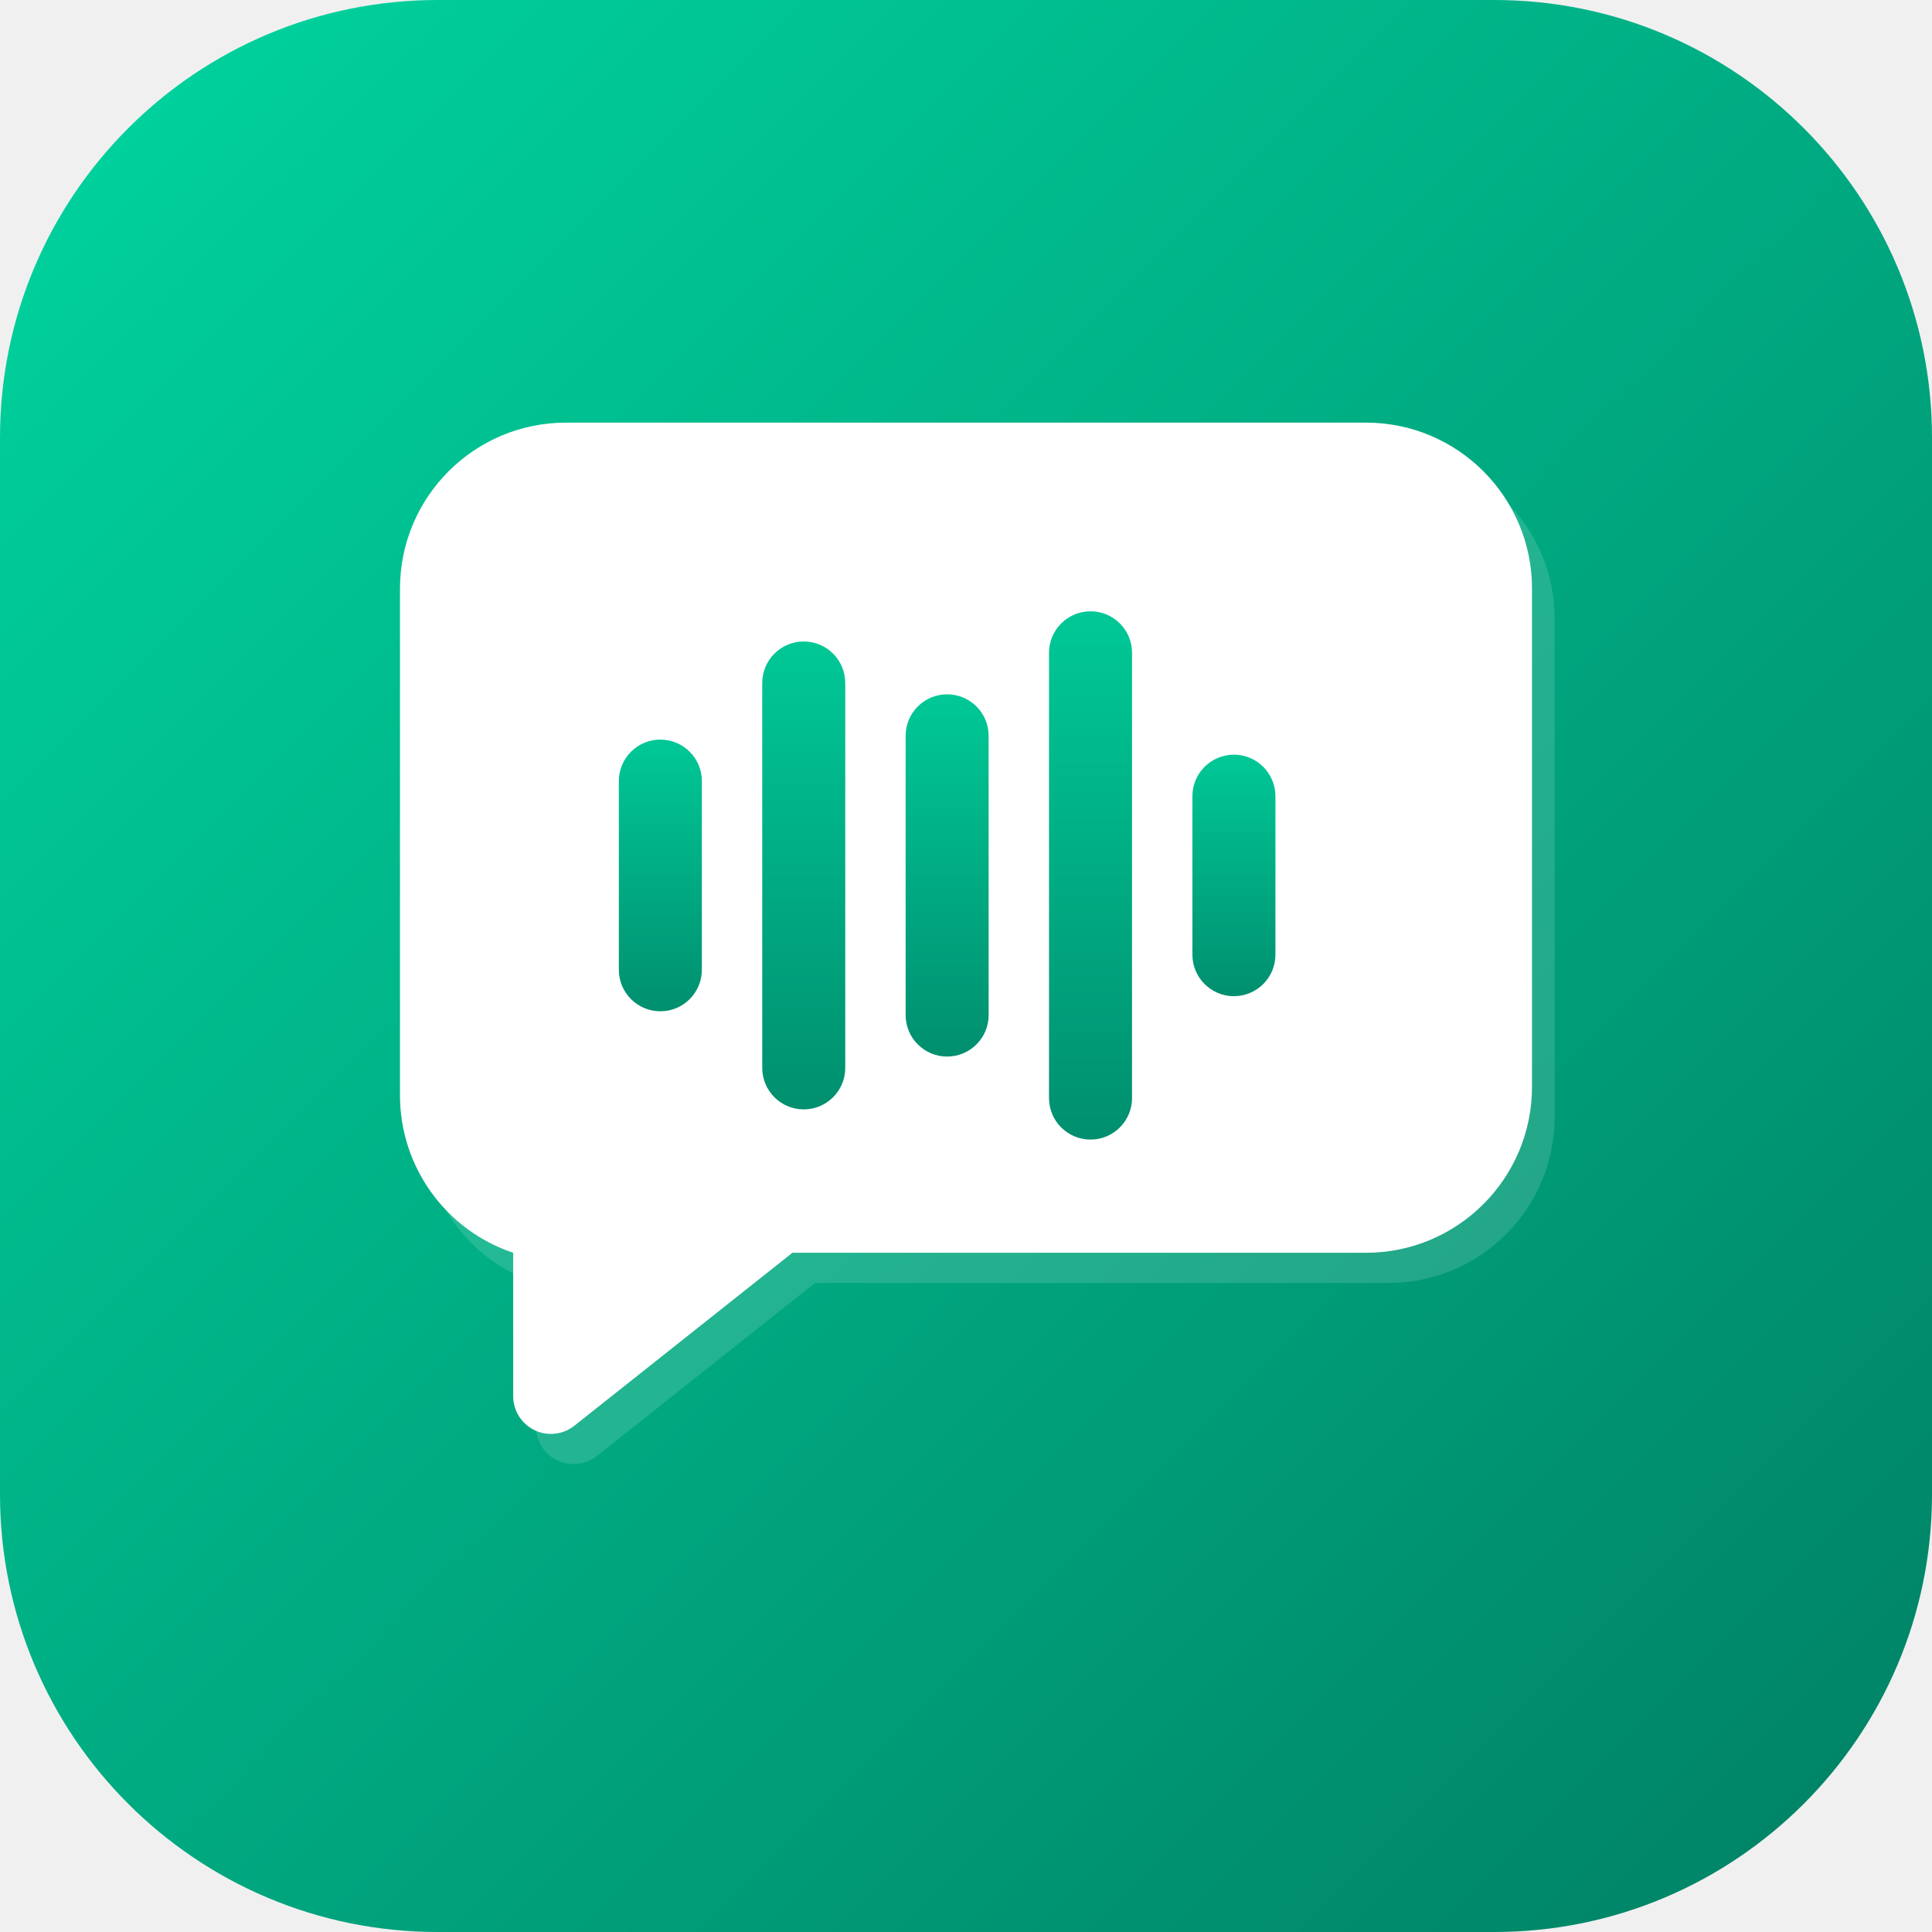
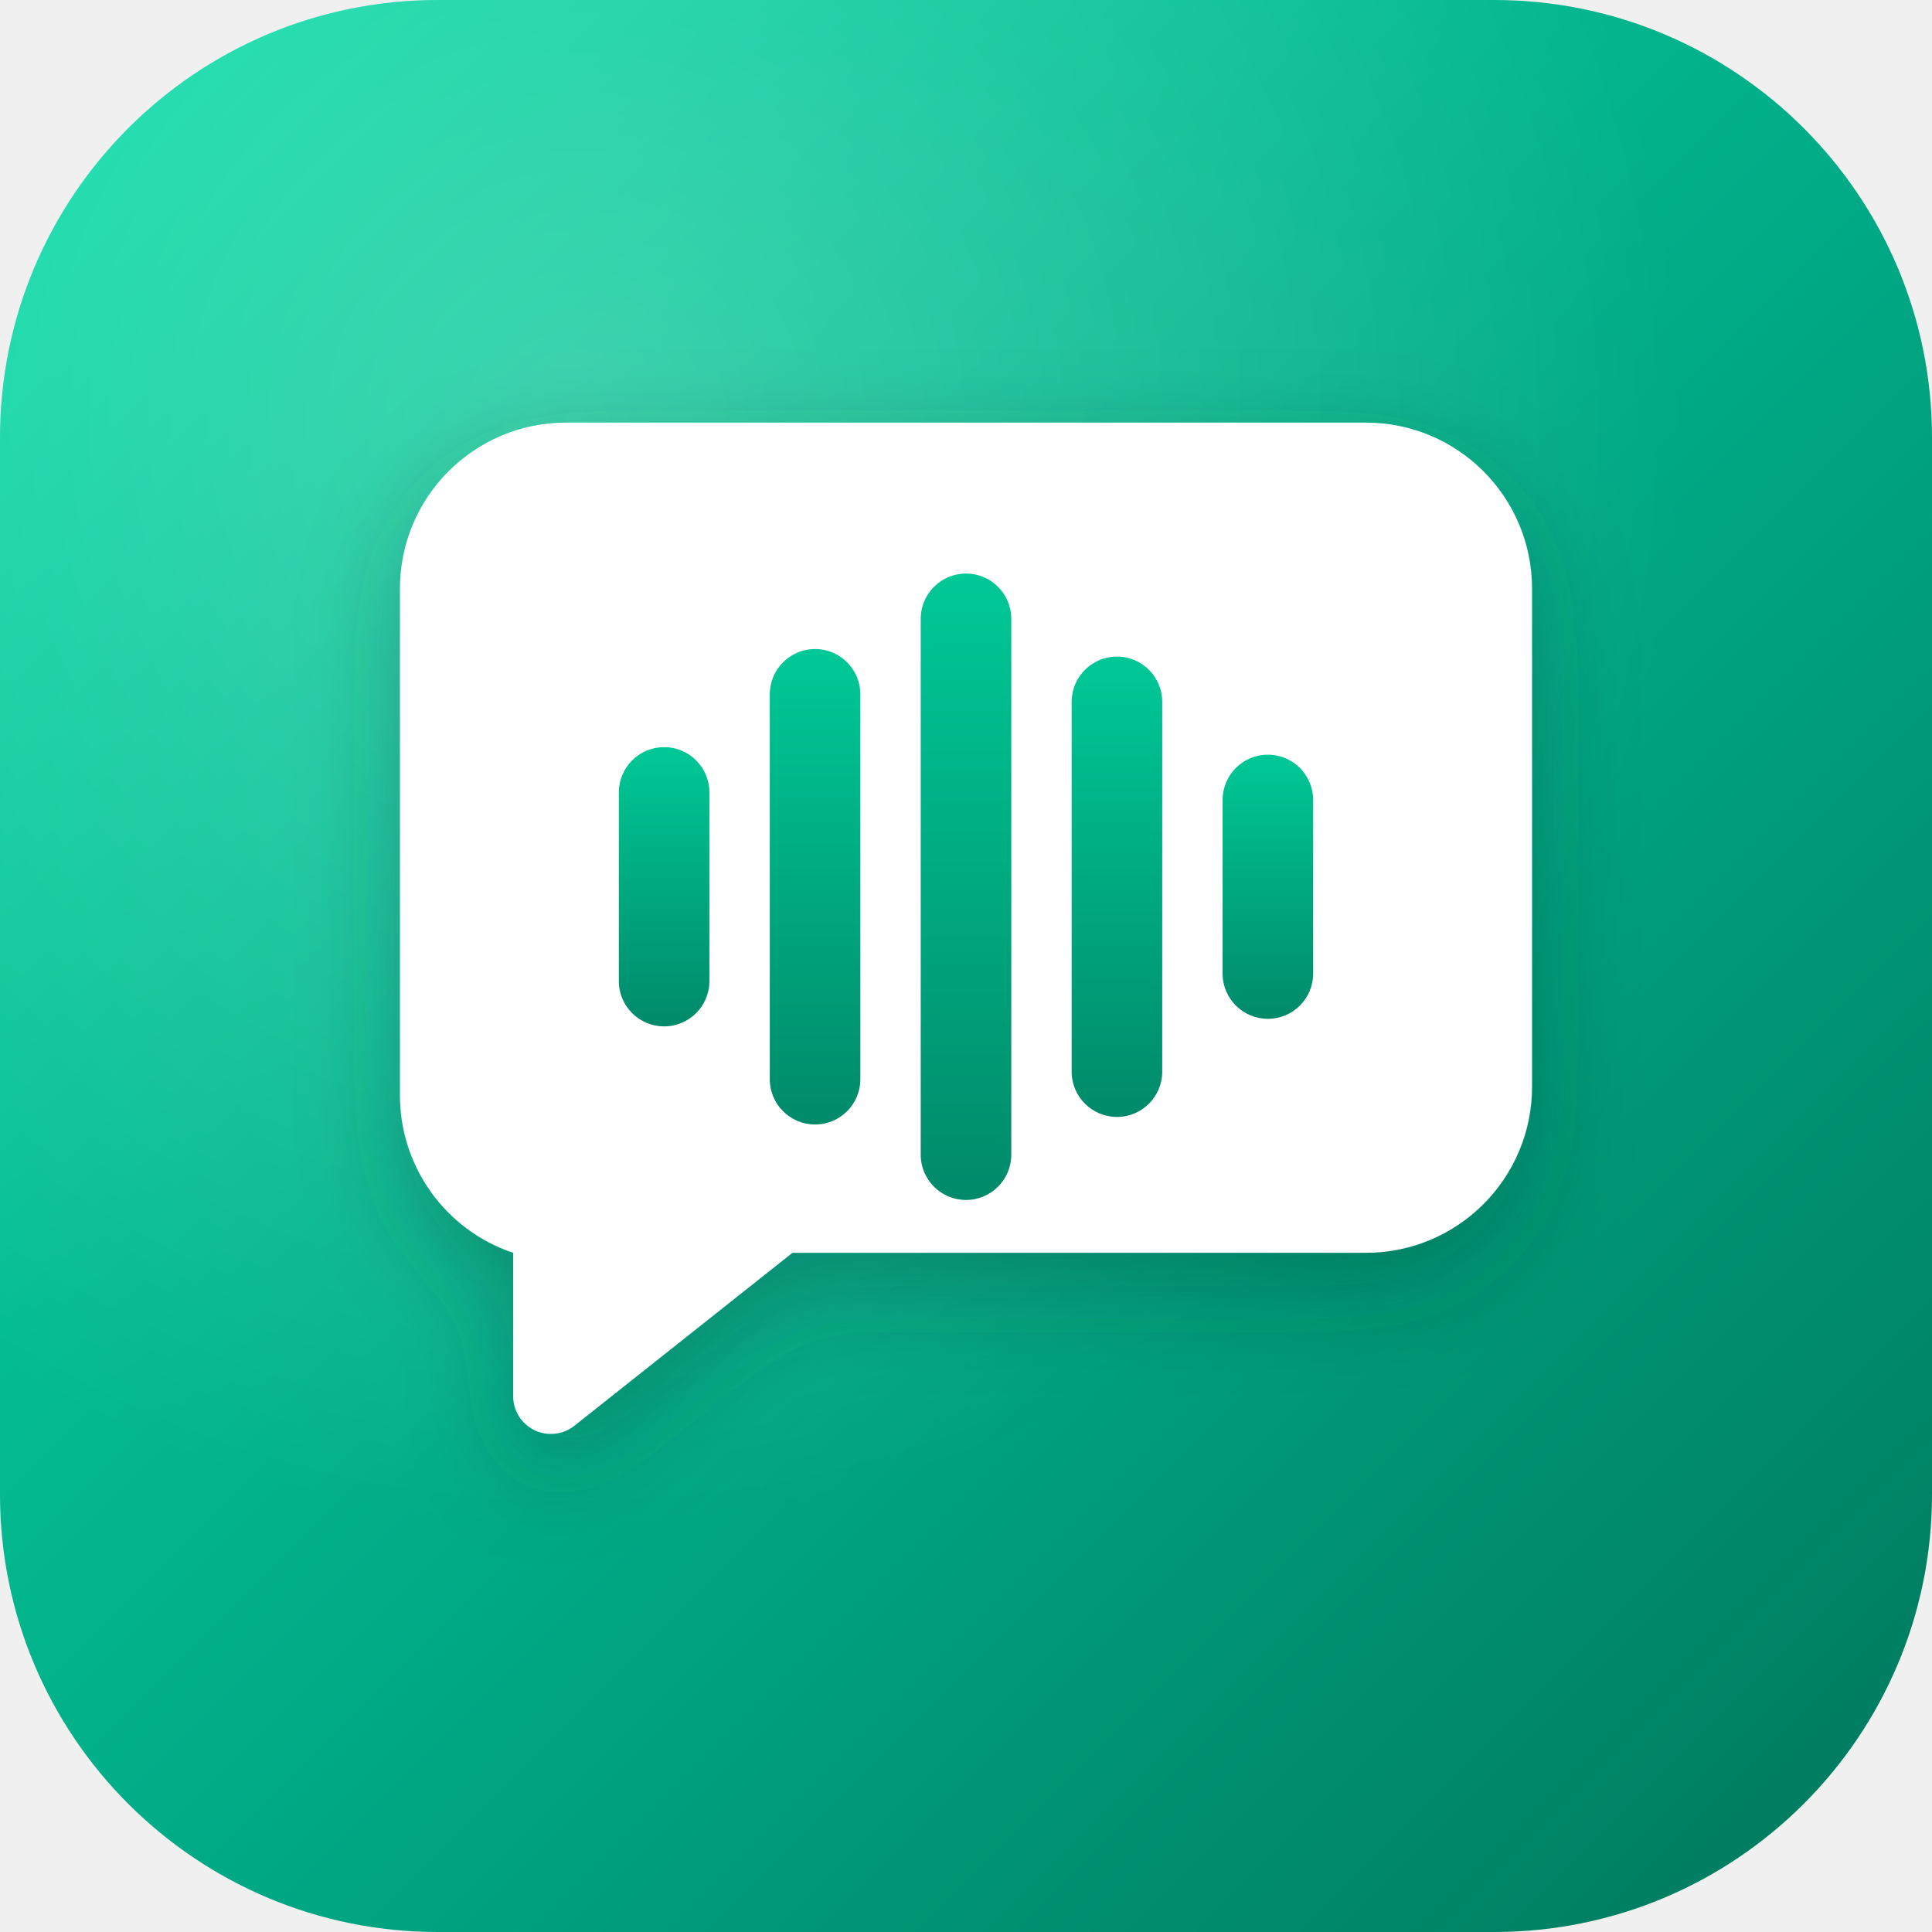
<svg xmlns="http://www.w3.org/2000/svg" viewBox="0 0 512 512" width="512" height="512">
  <defs>
    <linearGradient id="bg" x1="0" y1="0" x2="1" y2="1">
-       <stop offset="0" stop-color="#00d6a0" />
-       <stop offset="1" stop-color="#007f63" />
+       <stop offset="0" stop-color="#0ce0aa" />
+       <stop offset=".55" stop-color="#00a884" />
+       <stop offset="1" stop-color="#00765b" />
    </linearGradient>
+     <radialGradient id="glow" cx=".3" cy=".22" r=".95">
+       <stop offset="0" stop-color="#ffffff" stop-opacity=".22" />
+       <stop offset=".6" stop-color="#ffffff" stop-opacity="0" />
+     </radialGradient>
    <linearGradient id="bars" x1="0" y1="0" x2="0" y2="1">
      <stop offset="0" stop-color="#00c896" />
-       <stop offset="1" stop-color="#008f6f" />
+       <stop offset="1" stop-color="#008a6a" />
    </linearGradient>
+     <filter id="ds" x="-30%" y="-30%" width="160%" height="160%">
+       <feDropShadow dx="0" dy="9" stdDeviation="13" flood-color="#003a2d" flood-opacity=".30" />
+     </filter>
  </defs>
  <rect width="512" height="512" rx="116" fill="url(#bg)" />
-   <path fill="#ffffff" d="M156 120h212a44 44 0 0 1 44 44v132a44 44 0 0 1-44 44H216l-58 46a10 10 0 0 1-16-8v-38a44 44 0 0 1-30-42V164a44 44 0 0 1 44-44z" opacity=".14" />
-   <path fill="#ffffff" d="M150 112h212a44 44 0 0 1 44 44v132a44 44 0 0 1-44 44H210l-58 46a10 10 0 0 1-16-8v-38a44 44 0 0 1-30-42V156a44 44 0 0 1 44-44z" />
+   <rect width="512" height="512" rx="116" fill="url(#glow)" />
+   <g filter="url(#ds)">
+     <path fill="#ffffff" d="M150 112h212a44 44 0 0 1 44 44v132a44 44 0 0 1-44 44H210l-58 46a10 10 0 0 1-16-8v-38a44 44 0 0 1-30-42V156a44 44 0 0 1 44-44z" />
+   </g>
  <g fill="url(#bars)">
-     <rect x="164" y="196" width="22" height="72" rx="11" />
-     <rect x="202" y="170" width="22" height="124" rx="11" />
-     <rect x="240" y="184" width="22" height="96" rx="11" />
-     <rect x="278" y="162" width="22" height="140" rx="11" />
-     <rect x="316" y="200" width="22" height="64" rx="11" />
+     <rect x="164" y="198" width="24" height="74" rx="12" />
+     <rect x="204" y="172" width="24" height="126" rx="12" />
+     <rect x="244" y="152" width="24" height="166" rx="12" />
+     <rect x="284" y="174" width="24" height="122" rx="12" />
+     <rect x="324" y="200" width="24" height="70" rx="12" />
  </g>
</svg>
